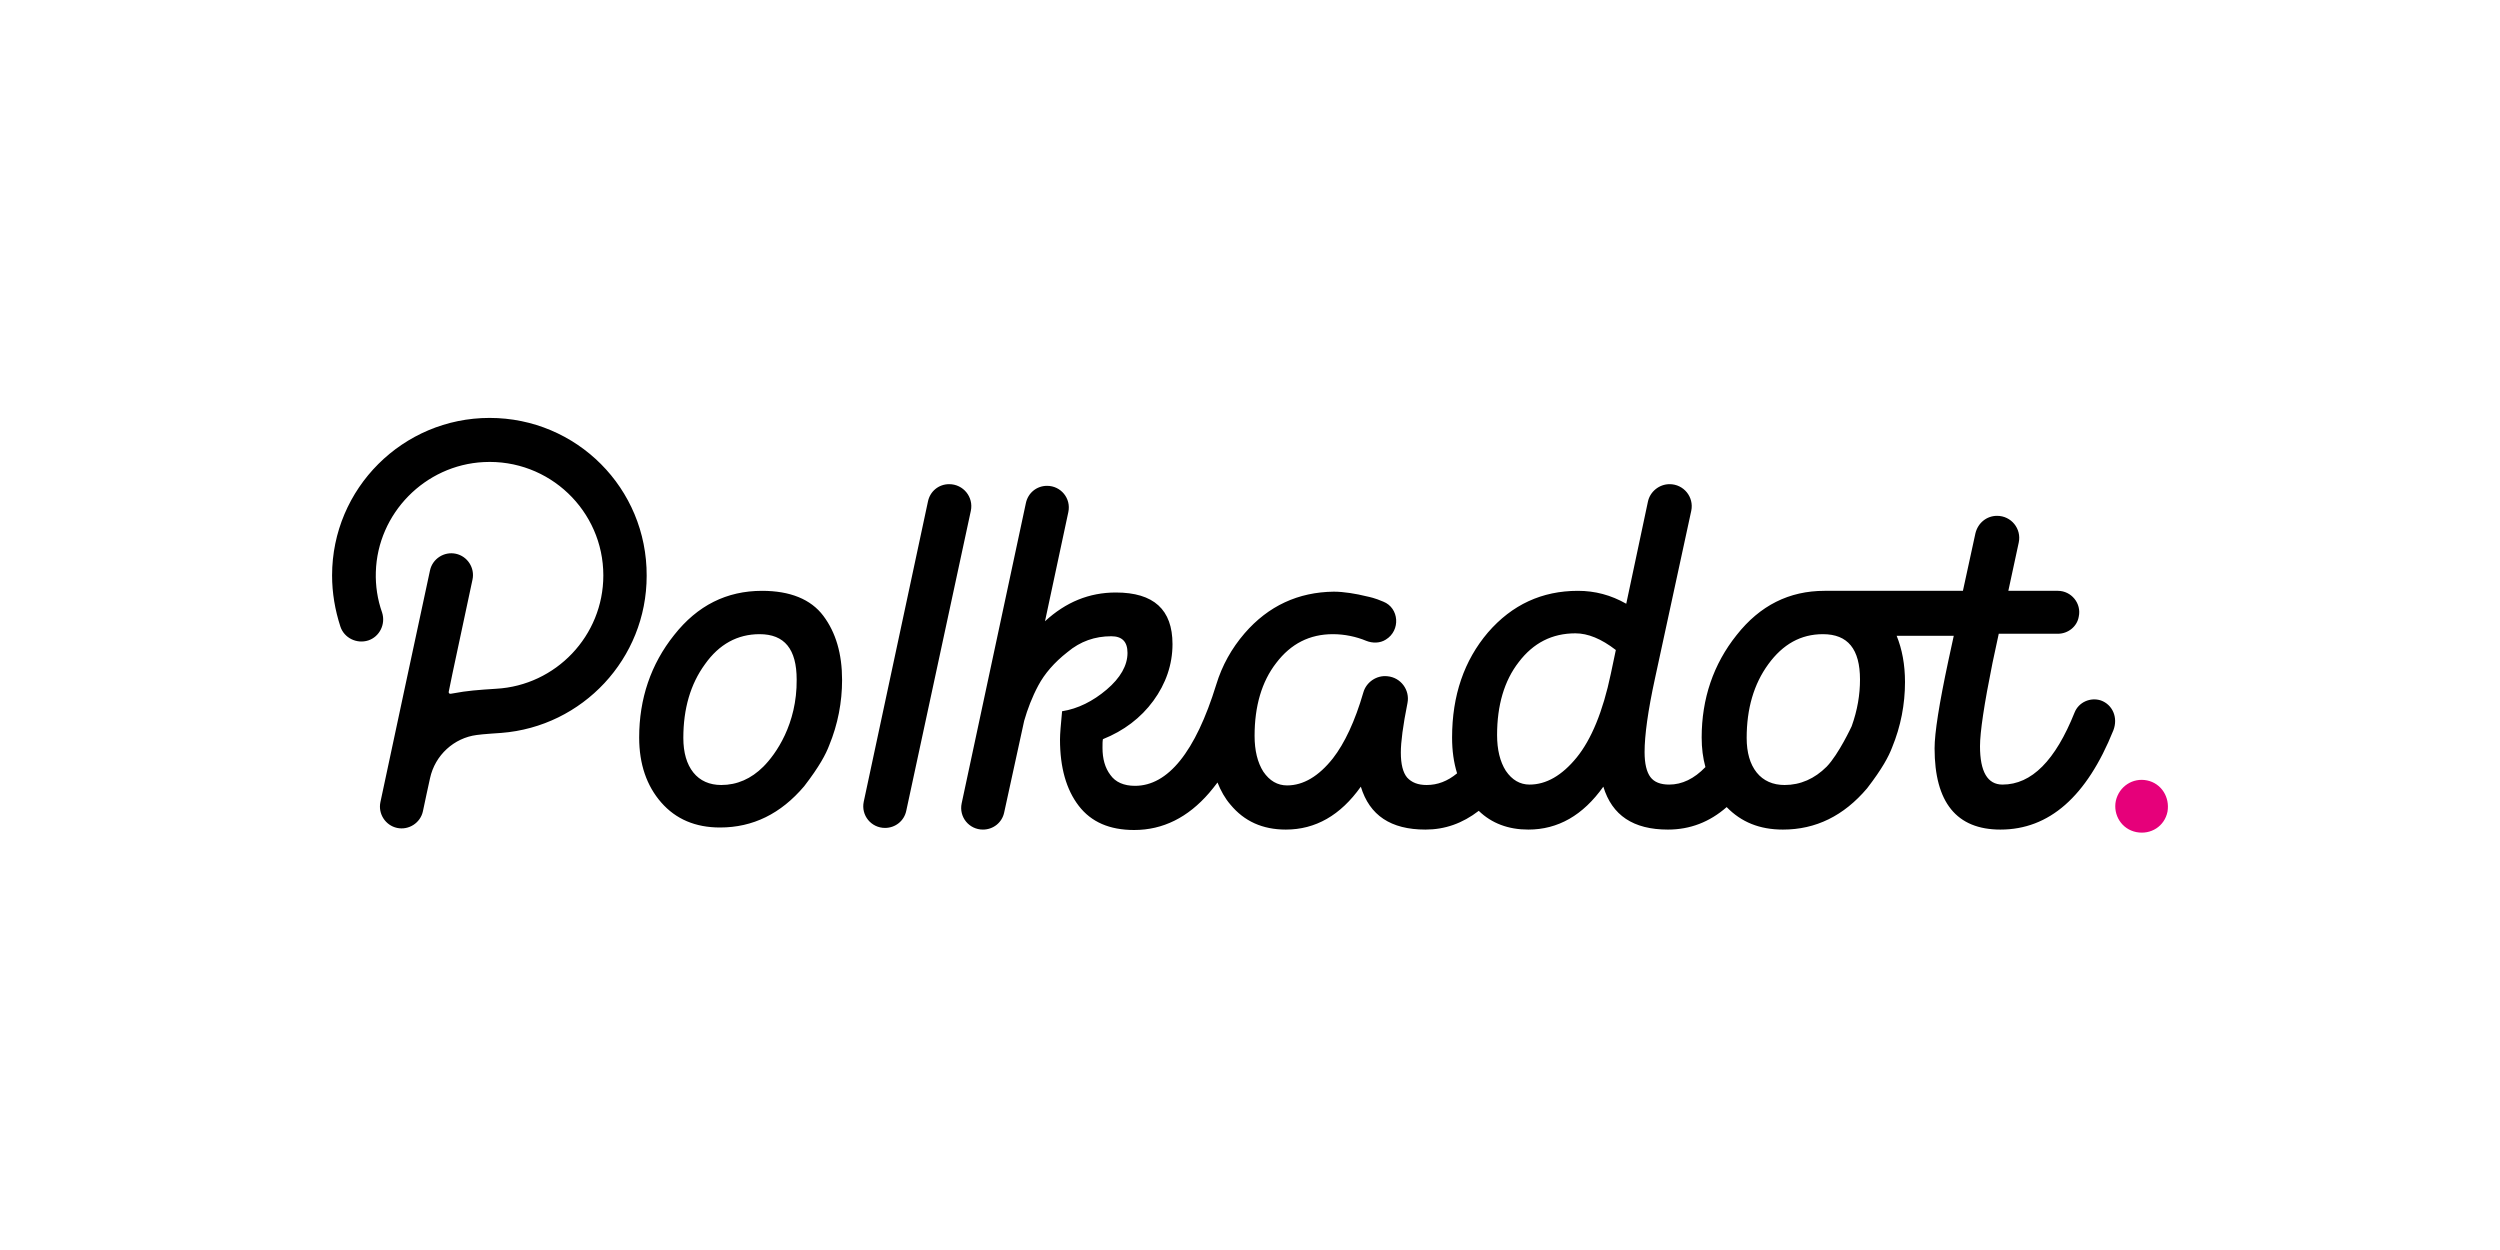
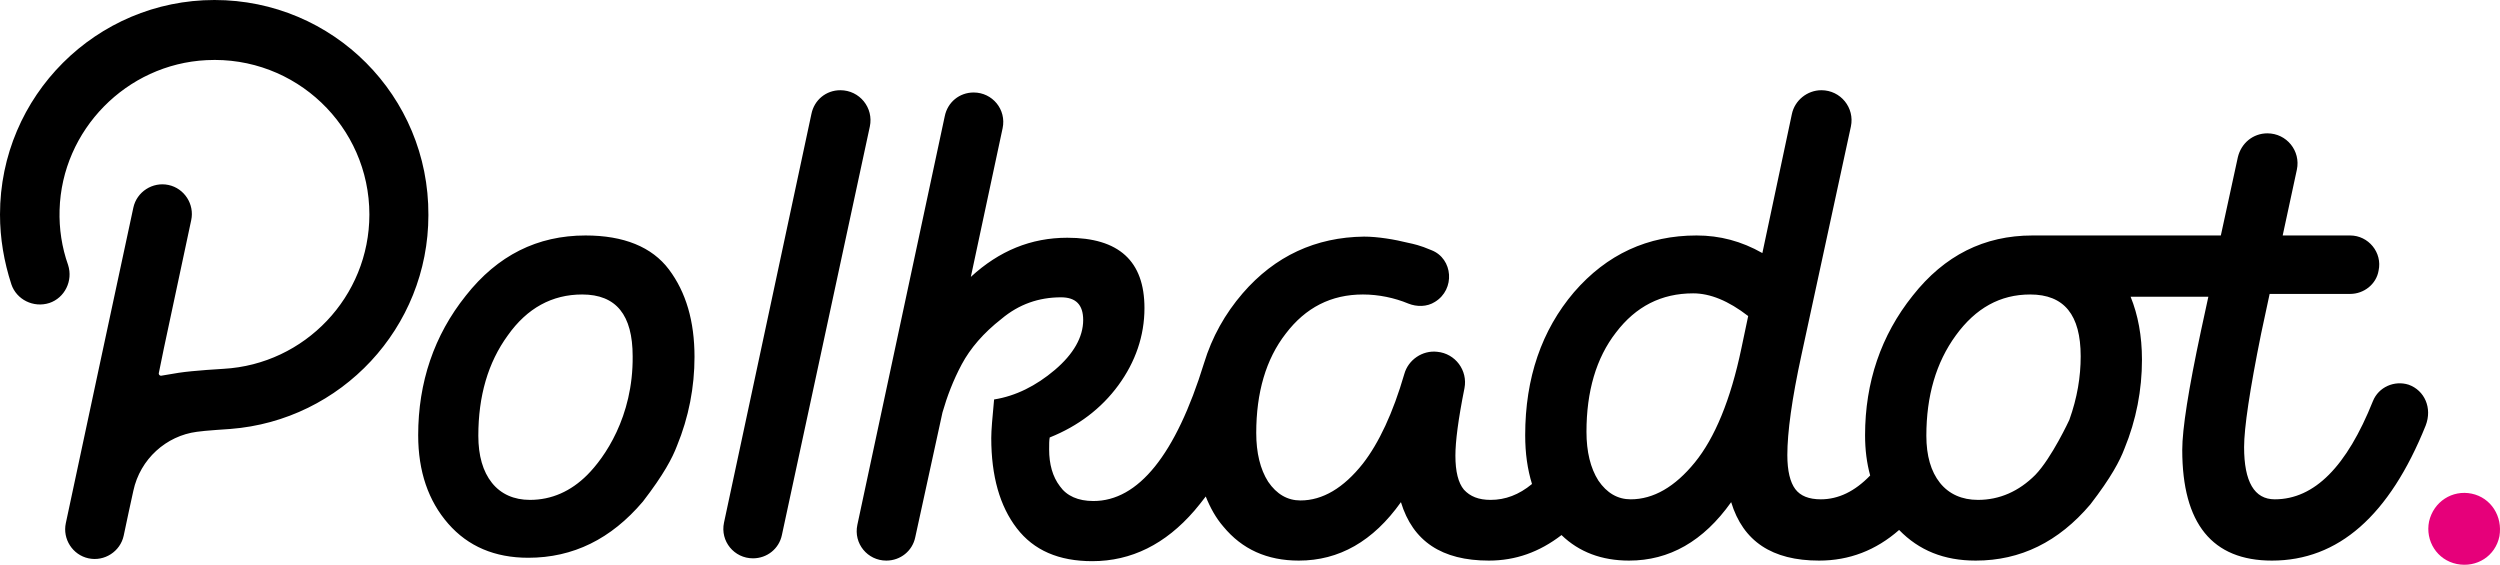
- <svg xmlns="http://www.w3.org/2000/svg" version="1.1" id="Layer_1" x="0px" y="0px" viewBox="0 0 600 300" style="enable-background:new 0 0 600 300;" xml:space="preserve">
+ <svg xmlns="http://www.w3.org/2000/svg" version="1.1" id="Layer_1" x="0px" y="0px" style="enable-background:new 0 0 600 300;" xml:space="preserve" viewBox="79.7 100.3 440.6 99.53">
  <style type="text/css">
	.st0{fill:#E6007A;}
</style>
  <g>
    <g>
      <path d="M182.9,141.8c-8.5,0-15.5,3.5-21.1,10.6c-5.6,7-8.4,15.3-8.4,24.6c0,6.4,1.8,11.6,5.3,15.6c3.5,4,8.2,6,14.1,6    c7.9,0,14.6-3.3,20.2-9.9c3.7-4.8,5.2-7.7,6-9.8c2.1-5.1,3.1-10.4,3.1-15.7c0-6.3-1.5-11.4-4.5-15.4    C194.6,143.8,189.6,141.8,182.9,141.8z M183.2,184c-2.9,2.9-6.3,4.4-10.1,4.4c-2.8,0-5.1-1-6.7-3c-1.6-2-2.4-4.8-2.4-8.3    c0-7,1.7-12.9,5.2-17.7c3.4-4.8,7.8-7.2,13.1-7.2c6,0,8.9,3.6,8.9,10.9C191.3,173.8,186.2,181,183.2,184z M504.2,168.1    c-2.5-0.8-5.3,0.4-6.3,2.9c-4.6,11.5-10.3,17.3-17.3,17.3c-3.6,0-5.4-3.1-5.4-9.2c0-3.4,1-10.1,3-20l1.5-7h14.2    c2.4,0,4.6-1.7,5-4.1c0.7-3.2-1.8-6.2-5-6.2H482l2.5-11.6c0.7-3.3-1.8-6.4-5.2-6.4c-2.5,0-4.6,1.7-5.2,4.2l-3,13.8h-33.1l0,0    c0,0-0.1,0-0.1,0c-8.5,0-15.5,3.5-21.1,10.6c-5.6,7-8.4,15.3-8.4,24.6c0,2.6,0.3,4.9,0.9,7.1c-2.7,2.8-5.6,4.2-8.7,4.2    c-2.1,0-3.6-0.6-4.5-1.8c-0.9-1.2-1.4-3.2-1.4-6c0-4,0.8-9.9,2.5-17.7l8.7-40.2c0.7-3.3-1.8-6.4-5.2-6.4c-2.5,0-4.7,1.8-5.2,4.2    l-5.2,24.5c-3.7-2.1-7.5-3.1-11.6-3.1c-8.6,0-15.8,3.3-21.6,10c-5.7,6.7-8.6,15.1-8.6,25.2c0,3.2,0.4,6,1.2,8.6    c-2.3,1.9-4.7,2.8-7.3,2.8c-2.1,0-3.6-0.6-4.7-1.8c-1-1.2-1.5-3.2-1.5-6c0-2.5,0.5-6.4,1.6-11.9c0.6-3.1-1.6-6.1-4.8-6.4    c-2.6-0.3-5.1,1.4-5.8,3.9c-2,6.9-4.5,12.2-7.3,15.8c-3.4,4.3-7.1,6.5-11,6.5c-2.3,0-4.2-1.1-5.7-3.3c-1.4-2.2-2.1-5.1-2.1-8.6    c0-7.1,1.7-13,5.2-17.5c3.5-4.6,8-6.9,13.6-6.9c2.8,0,5.6,0.6,8,1.6c1.5,0.6,3.3,0.6,4.7-0.3c3.6-2.2,3.2-7.6-0.6-9.1    c-2.1-0.9-3.2-1.1-4.1-1.3c-2.4-0.6-5.4-1.1-7.8-1.1c-8.5,0.1-15.7,3.4-21.4,10c-3.1,3.6-5.4,7.7-6.8,12.3c0,0,0,0,0,0    c-5,16.2-11.6,24.3-19.5,24.3c-2.7,0-4.7-0.9-5.9-2.6c-1.3-1.7-1.9-3.9-1.9-6.5c0-0.9,0-1.6,0.1-2.1c5-2,9.1-5.1,12.1-9.2    s4.6-8.7,4.6-13.6c0-8.3-4.5-12.4-13.6-12.4c-6.4,0-12,2.3-17,6.9l5.6-26.2c0.7-3.3-1.8-6.3-5.1-6.3c-2.5,0-4.6,1.7-5.1,4.2    l-15.4,72c-0.7,3.3,1.8,6.3,5.1,6.3h0c2.5,0,4.6-1.7,5.1-4.1l4.8-22c0.8-2.8,1.9-5.7,3.4-8.5c1.5-2.8,3.8-5.5,7-8    c3.1-2.6,6.6-3.8,10.5-3.8c2.6,0,3.9,1.3,3.9,4c0,3-1.7,6-5,8.8c-3.3,2.8-6.9,4.6-10.7,5.2c-0.3,3.2-0.5,5.4-0.5,6.8    c0,6.7,1.5,12,4.5,15.9c3,3.9,7.4,5.8,13.3,5.8c6.9,0,12.9-3,18-8.9c0.7-0.8,1.3-1.6,2-2.5c0.8,2,1.8,3.8,3.1,5.3    c3.3,4,7.7,6,13.3,6c7.1,0,13.1-3.4,18-10.3c2.1,6.9,7.2,10.3,15.5,10.3c4.7,0,8.9-1.5,12.8-4.5c3.1,3,7.1,4.5,11.9,4.5    c7.1,0,13.1-3.4,18-10.3c2.1,6.9,7.2,10.3,15.5,10.3c5.3,0,10-1.8,14.1-5.4c3.5,3.6,7.9,5.4,13.5,5.4c7.9,0,14.6-3.3,20.2-9.9    c3.7-4.8,5.2-7.7,6-9.8c2.1-5.1,3.1-10.4,3.1-15.7c0-4.2-0.7-7.9-2-11.1h13.7l-1.3,6c-2.2,10.3-3.3,17.3-3.3,21    c0,13,5.3,19.5,15.8,19.5c11.7,0,20.7-7.9,27.1-23.8C508.4,172.2,507,169.1,504.2,168.1z M386.6,161.7c-1.9,9.1-4.7,15.8-8.2,20.1    s-7.3,6.5-11.3,6.5c-2.3,0-4.2-1.1-5.7-3.3c-1.4-2.2-2.1-5.1-2.1-8.6c0-7.1,1.7-13,5.2-17.5c3.5-4.6,8-6.9,13.6-6.9    c3,0,6.2,1.3,9.7,4L386.6,161.7z M444.4,174.3c0,0-3.1,6.7-6,9.7c-2.9,2.9-6.3,4.4-10.1,4.4c-2.8,0-5.1-1-6.7-3    c-1.6-2-2.4-4.8-2.4-8.3c0-7,1.7-12.9,5.2-17.7s7.8-7.2,13.1-7.2c6,0,8.9,3.6,8.9,10.9C446.4,166.7,445.8,170.4,444.4,174.3z     M227.8,116.2c-2.5,0-4.6,1.7-5.1,4.2l-15.4,72c-0.7,3.3,1.8,6.3,5.1,6.3c2.5,0,4.6-1.7,5.1-4.1l15.5-72    C233.7,119.3,231.2,116.2,227.8,116.2z M117.5,100.3c-20.8,0-37.8,16.9-37.8,37.8c0,4.2,0.7,8.3,2,12.3c0.9,2.7,3.9,4.2,6.7,3.3    c2.7-0.9,4.2-3.9,3.3-6.7c-1.1-3.1-1.6-6.4-1.5-9.7c0.4-14.1,11.8-25.7,25.9-26.4c15.7-0.8,28.7,11.7,28.7,27.2    c0,14.5-11.4,26.4-25.7,27.2c0,0-5.3,0.3-7.9,0.7c-1.3,0.2-2.3,0.4-3,0.5c-0.3,0.1-0.6-0.2-0.5-0.5l0.9-4.4l4.8-22.5    c0.6-2.8-1.2-5.6-4-6.2c-2.8-0.6-5.6,1.2-6.2,4c0,0-11.8,55-11.9,55.6c-0.6,2.8,1.2,5.6,4,6.2c2.8,0.6,5.6-1.2,6.2-4    c0.1-0.6,1.7-7.9,1.7-7.9c1.2-5.6,5.8-9.7,11.2-10.4c1.2-0.2,5.9-0.5,5.9-0.5c19.5-1.5,34.9-17.8,34.9-37.7    C155.3,117.2,138.4,100.3,117.5,100.3z" />
    </g>
  </g>
  <path class="st0" d="M515.3,187.3c-3.4-0.7-6.7,1.4-7.5,4.9c-0.7,3.4,1.4,6.8,4.9,7.5s6.8-1.4,7.5-4.9  C520.8,191.3,518.7,188,515.3,187.3z" />
</svg>
